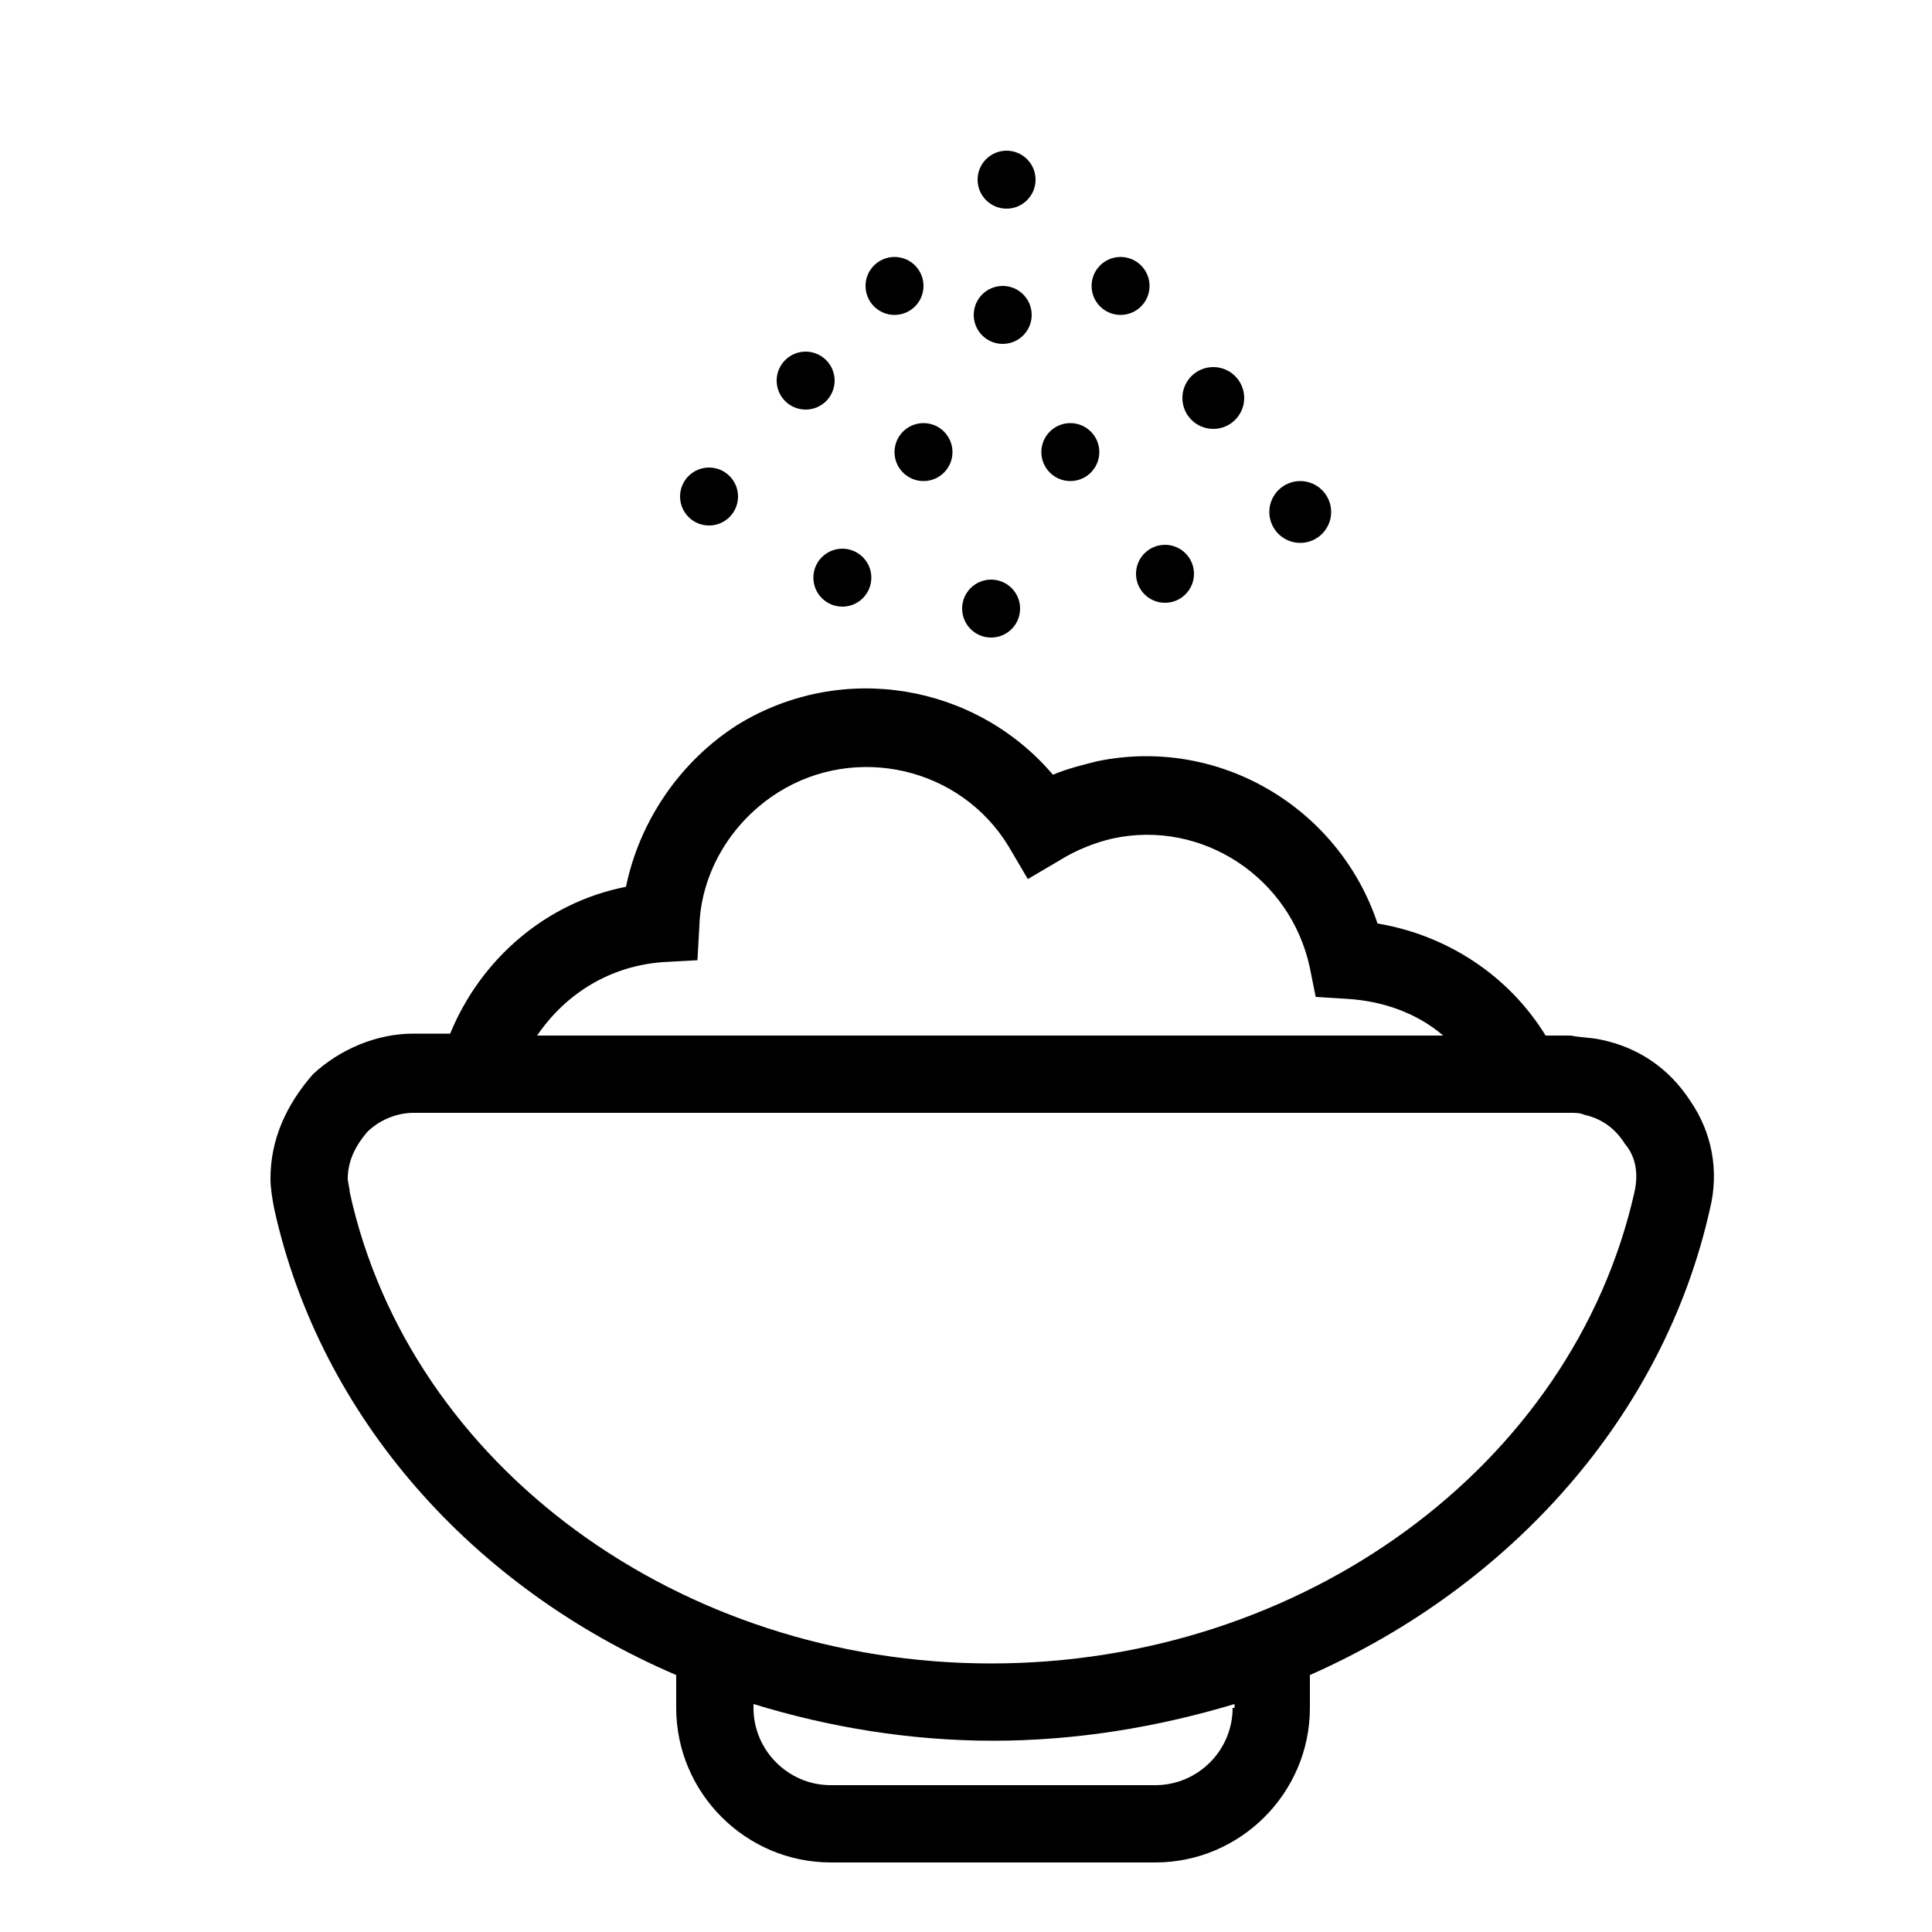
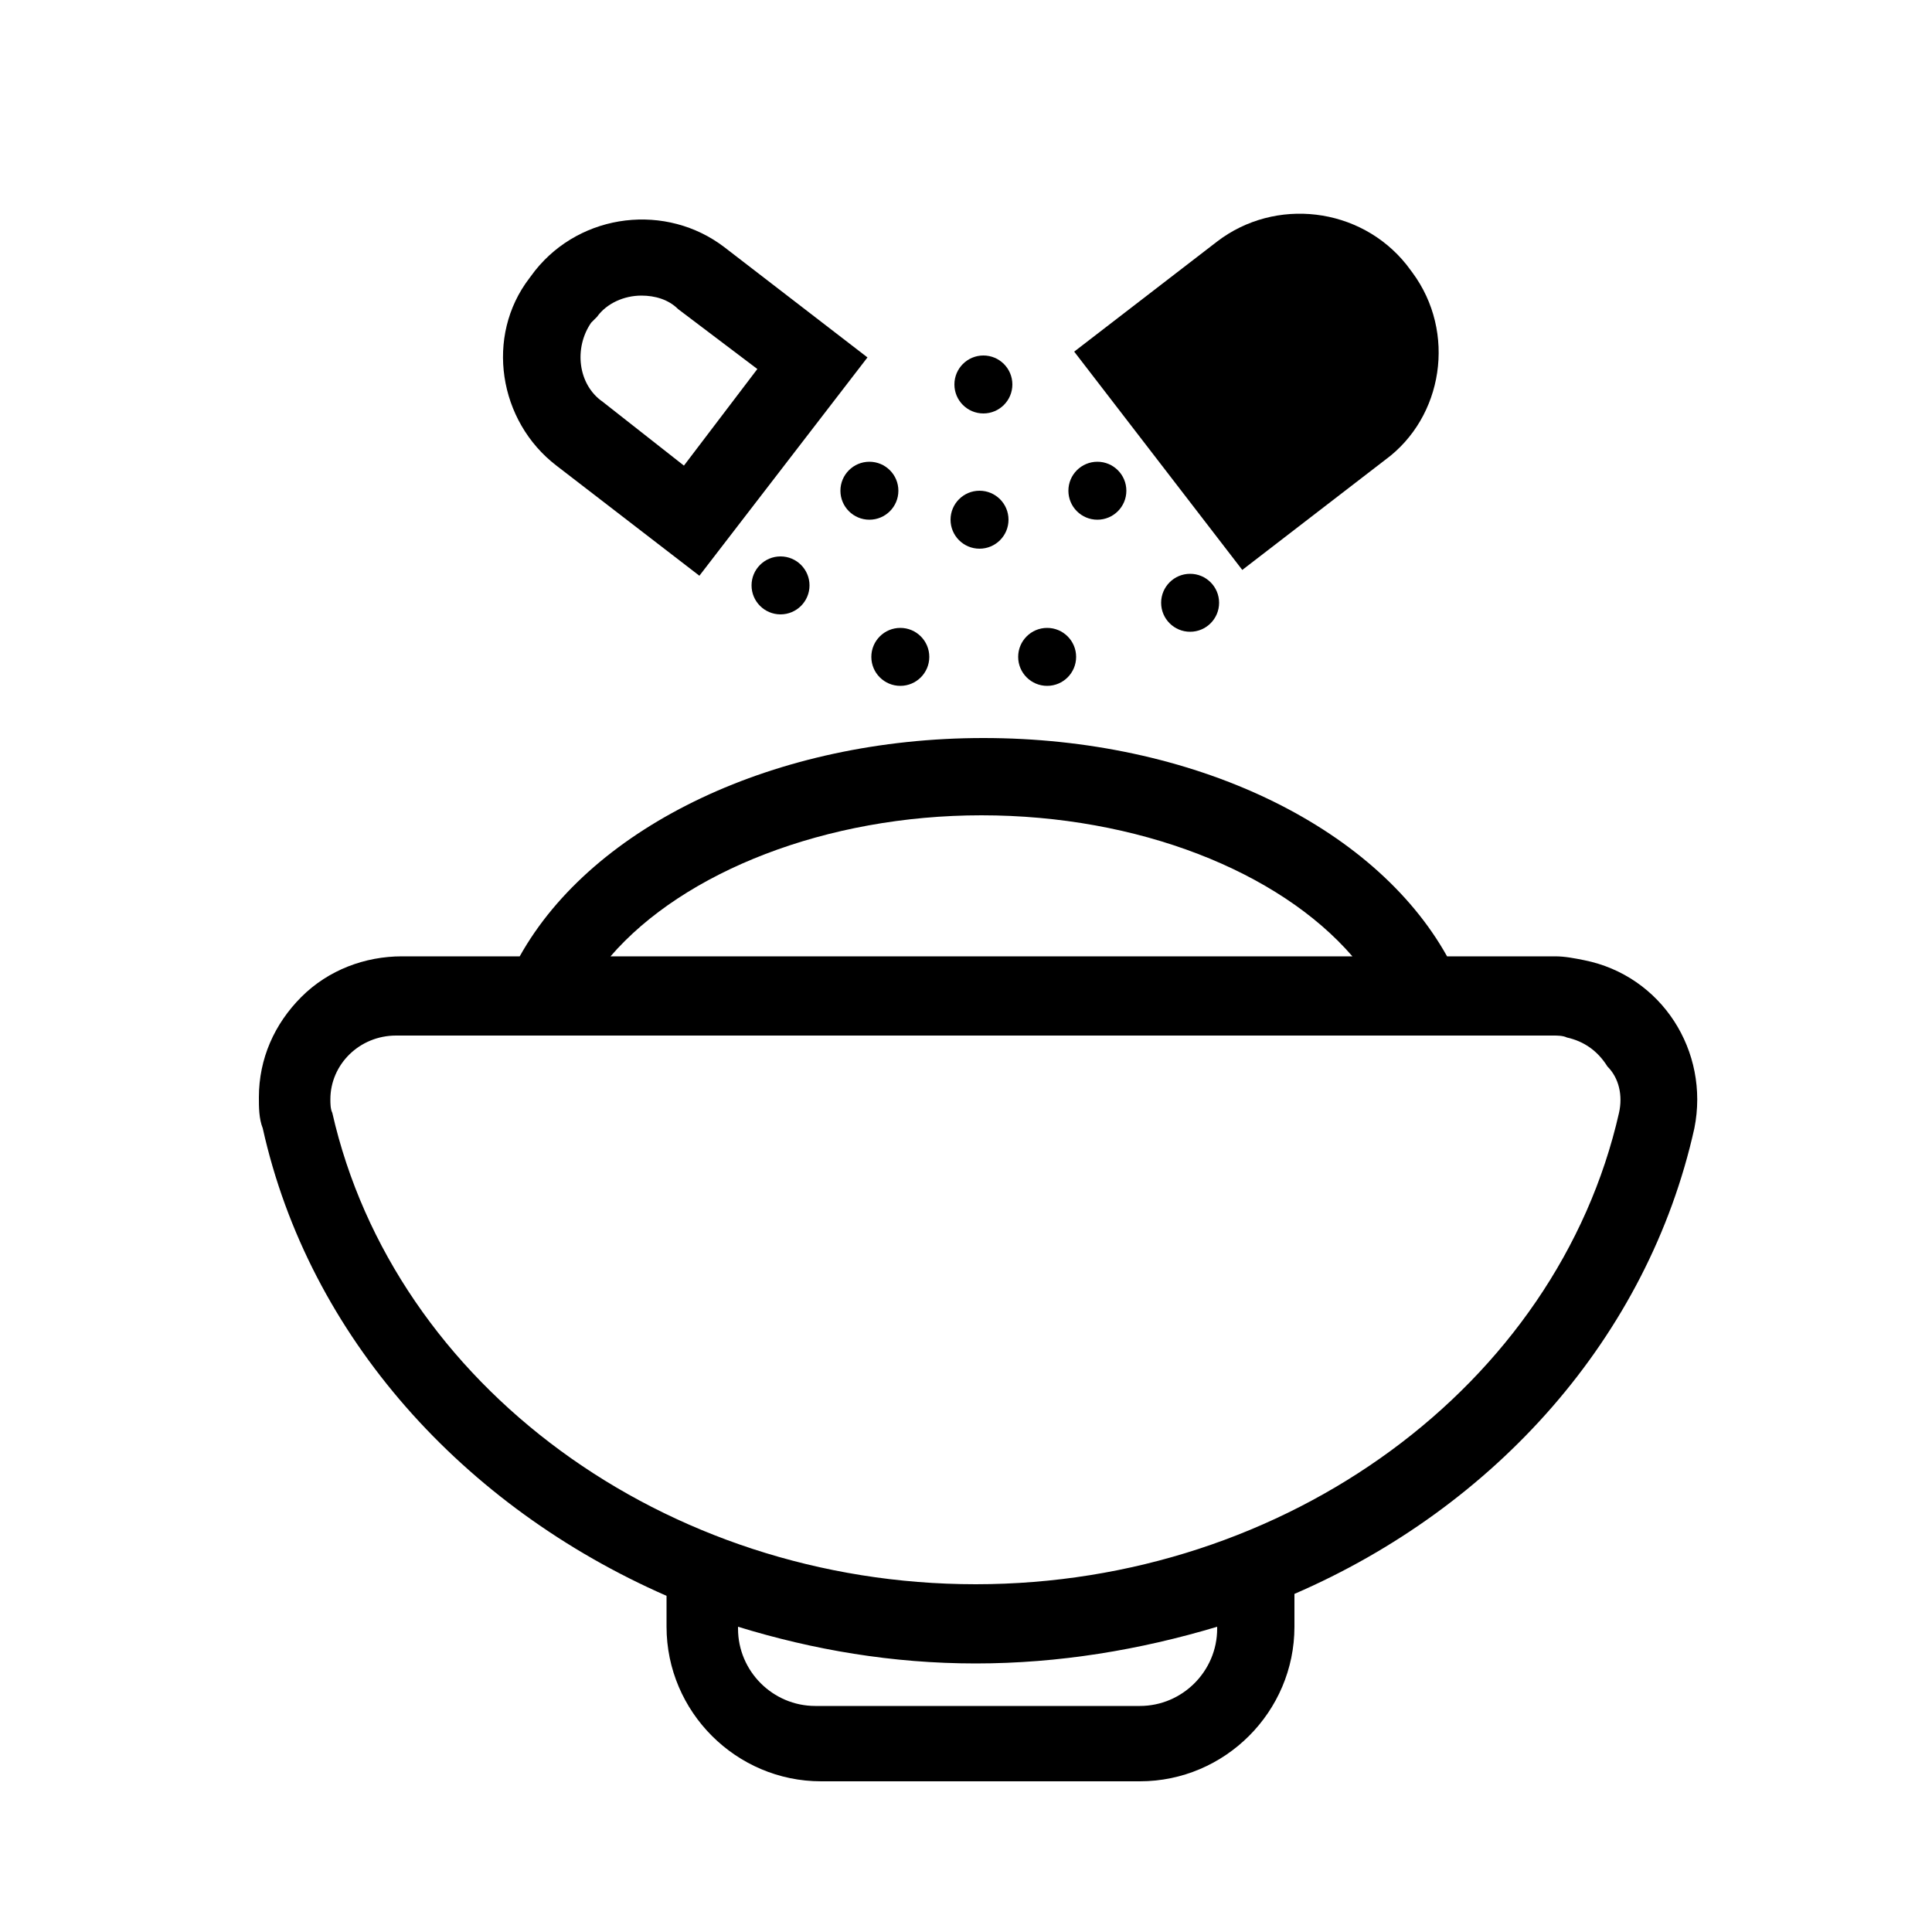
<svg xmlns="http://www.w3.org/2000/svg" version="1.1" id="Layer_1" x="0px" y="0px" viewBox="0 0 100 100" style="enable-background:new 0 0 100 100;" xml:space="preserve">
  <g>
-     <circle cx="52.1" cy="9.3" r="1.5" />
-     <circle cx="46.3" cy="14.8" r="1.5" />
-     <circle cx="58" cy="14.8" r="1.5" />
-     <circle cx="55.4" cy="23.4" r="1.5" />
-     <circle cx="47.8" cy="23.4" r="1.5" />
-     <circle cx="51.3" cy="31.5" r="1.5" />
-     <circle cx="43.6" cy="29.9" r="1.5" />
-     <circle cx="67.3" cy="26.5" r="1.6" />
-     <circle cx="60.3" cy="29.7" r="1.5" />
-     <circle cx="51.9" cy="16.3" r="1.5" />
-     <circle cx="36.7" cy="25.7" r="1.5" />
-     <circle cx="41.7" cy="19.7" r="1.5" />
-     <circle cx="62.8" cy="20.6" r="1.6" />
-     <path d="M87.5,57c-1.1-1.7-2.7-2.8-4.7-3.2c-0.5-0.1-1-0.1-1.5-0.2H80c-1.9-3.1-5.1-5.2-8.7-5.8c-2-6-8.2-9.7-14.5-8.4   c-0.8,0.2-1.6,0.4-2.3,0.7c-4-4.7-10.9-5.9-16.3-2.6c-3,1.9-5.1,5-5.8,8.4c-4.1,0.8-7.5,3.7-9.1,7.6h-1.8c0,0,0,0-0.1,0   c-1.9,0-3.8,0.8-5.2,2.1C14.8,57.2,14,59,14,61c0,0.5,0.1,1.1,0.2,1.6C16.6,73.4,24.5,82.2,35,86.7v1.7c0,4.4,3.6,8,8,8h16.8   c4.4,0,8-3.6,8-8v-1.7c10.4-4.6,18.3-13.4,20.7-24.1C89,60.6,88.6,58.6,87.5,57z M34.3,49.8l1.8-0.1l0.1-1.8   c0.1-2.8,1.7-5.4,4.1-6.9c4-2.5,9.4-1.3,11.9,2.8l1,1.7l1.7-1c0.8-0.5,1.8-0.9,2.7-1.1c4.6-1,9.2,2,10.2,6.7l0.3,1.5l1.6,0.1   c1.8,0.1,3.6,0.7,5,1.9H27.8C29.3,51.4,31.6,50,34.3,49.8z M63.8,88.4c0,2.2-1.8,4-4,4H43c-2.2,0-4-1.8-4-4v-0.2   c3.9,1.2,8.1,1.9,12.4,1.9c4.3,0,8.5-0.7,12.5-1.9V88.4z M84.6,61.7c-3.2,14.2-17.2,24.4-33.3,24.4S21.2,75.9,18.1,61.7   c0-0.2-0.1-0.5-0.1-0.7c0-0.9,0.4-1.7,1-2.4c0.6-0.6,1.5-1,2.4-1c0,0,0,0,0,0h59.9c0.2,0,0.5,0,0.7,0.1c0.9,0.2,1.6,0.7,2.1,1.5   C84.7,59.9,84.8,60.8,84.6,61.7z" />
+     <circle cx="50.9" cy="19.9" r="1.5" />
+     <circle cx="45" cy="25.4" r="1.5" />
+     <circle cx="56.8" cy="25.4" r="1.5" />
+     <circle cx="54.2" cy="34" r="1.5" />
+     <circle cx="46.6" cy="34" r="1.5" />
+     <circle cx="50.7" cy="26.9" r="1.5" />
+     <circle cx="40.4" cy="30.3" r="1.5" />
+     <circle cx="61.6" cy="31.2" r="1.5" />
+     <path d="M82,49.7c-0.5-0.1-1-0.2-1.5-0.2h-5.6c-3.8-6.8-13.2-11.3-24-11.3c-10.7,0-20.2,4.5-24,11.3h-6.1c-1.9,0-3.8,0.7-5.2,2.1   c-1.4,1.4-2.2,3.2-2.2,5.2c0,0.5,0,1.1,0.2,1.6c2.4,10.8,10.4,19.6,20.9,24.2v1.6c0,4.4,3.6,8,8,8H59c4.4,0,8-3.6,8-8v-1.7   C77.4,78,85.3,69.2,87.7,58.4C88.5,54.4,86,50.5,82,49.7z M50.8,42.2c8.1,0,15.4,2.9,19.2,7.3H31.6C35.4,45.1,42.8,42.2,50.8,42.2z    M63,84.3c0,2.2-1.8,4-4,4H42.2c-2.2,0-4-1.8-4-4v-0.1c3.9,1.2,8,1.9,12.3,1.9c4.3,0,8.5-0.7,12.5-1.9V84.3z M83.8,57.6   C80.6,71.7,66.6,82,50.5,82c-16.1,0-30.1-10.3-33.3-24.4c-0.1-0.2-0.1-0.5-0.1-0.7c0-1.8,1.5-3.3,3.4-3.3c0,0,0,0,0,0h59.9   c0.2,0,0.5,0,0.7,0.1c0.9,0.2,1.6,0.7,2.1,1.5C83.8,55.8,84,56.7,83.8,57.6z" />
+     <path d="M36.2,29.8l-7.4-5.7c-3-2.3-3.7-6.7-1.4-9.7l0.3-0.4c2.4-3,6.8-3.5,9.8-1.2l7.4,5.7L36.2,29.8z M33.2,15.3   c-0.9,0-1.8,0.4-2.3,1.1l-0.3,0.3c-0.9,1.3-0.7,3.2,0.6,4.1l4.2,3.3l3.8-5L35.1,16C34.6,15.5,33.9,15.3,33.2,15.3z" />
+     <path d="M73.1,14.1l-0.3-0.4c-2.4-3-6.8-3.5-9.8-1.2l-7.4,5.7l8.7,11.3l7.4-5.7C74.7,21.6,75.4,17.2,73.1,14.1z" />
  </g>
</svg>
